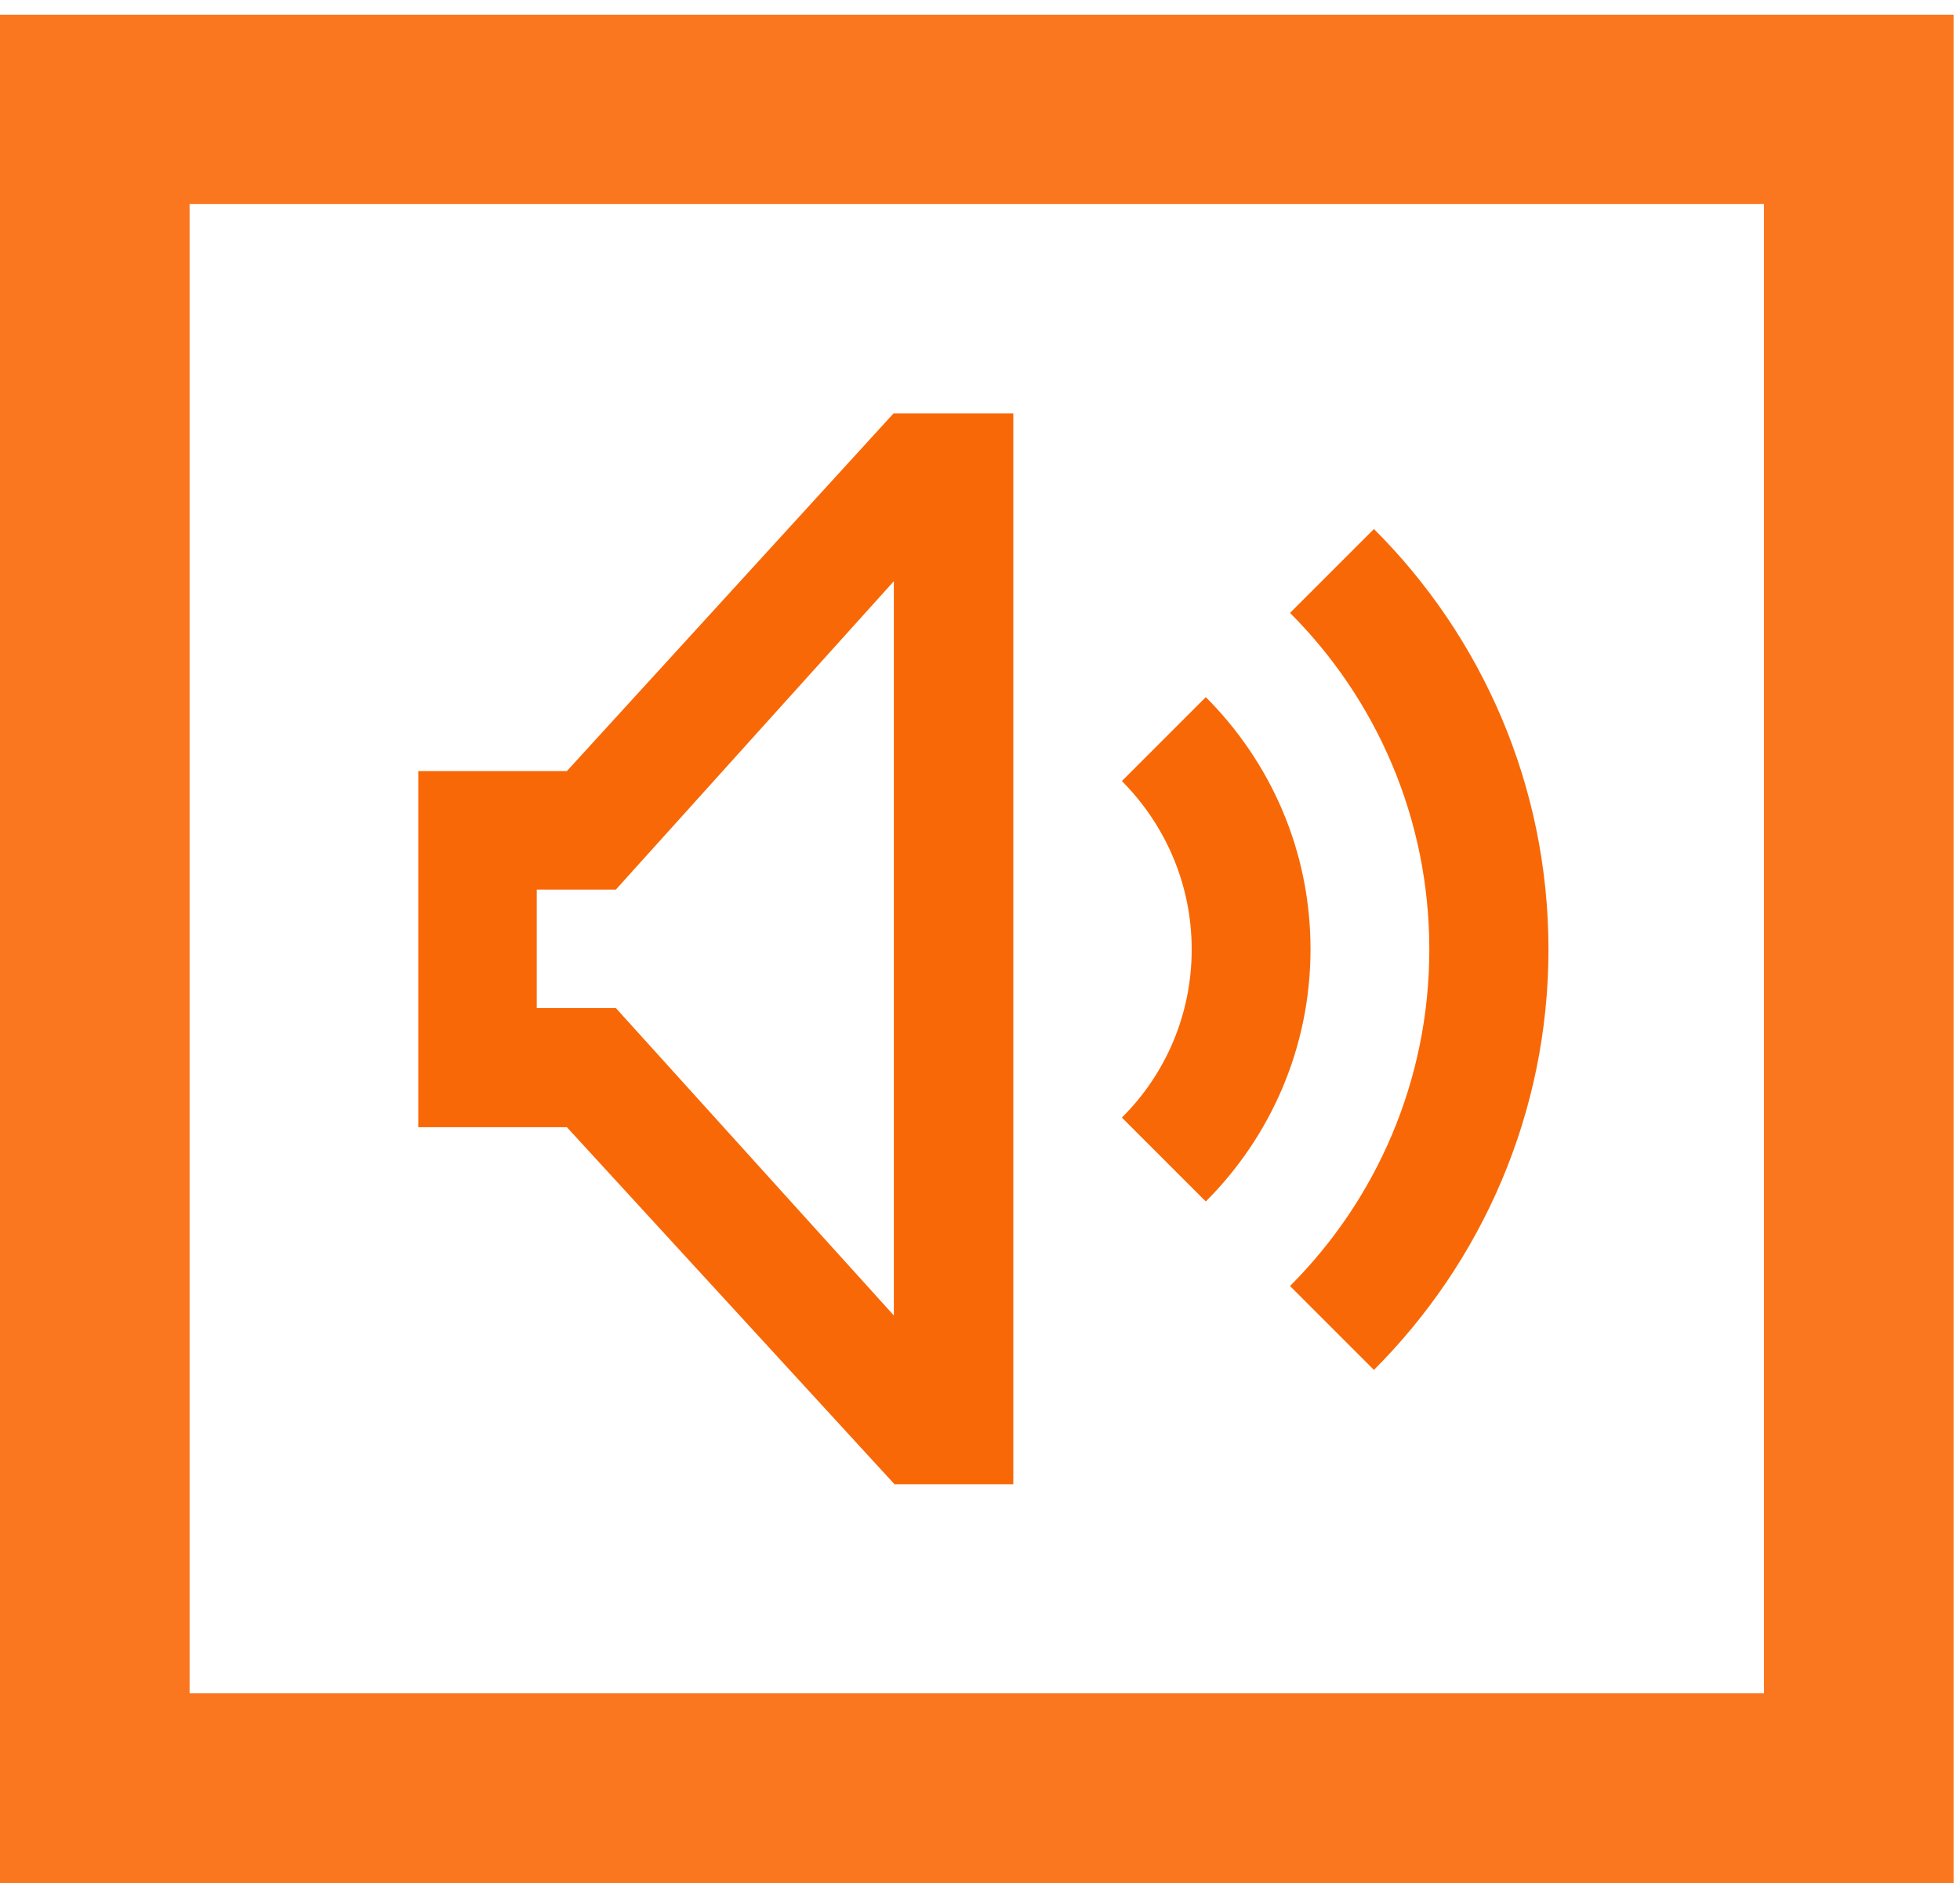
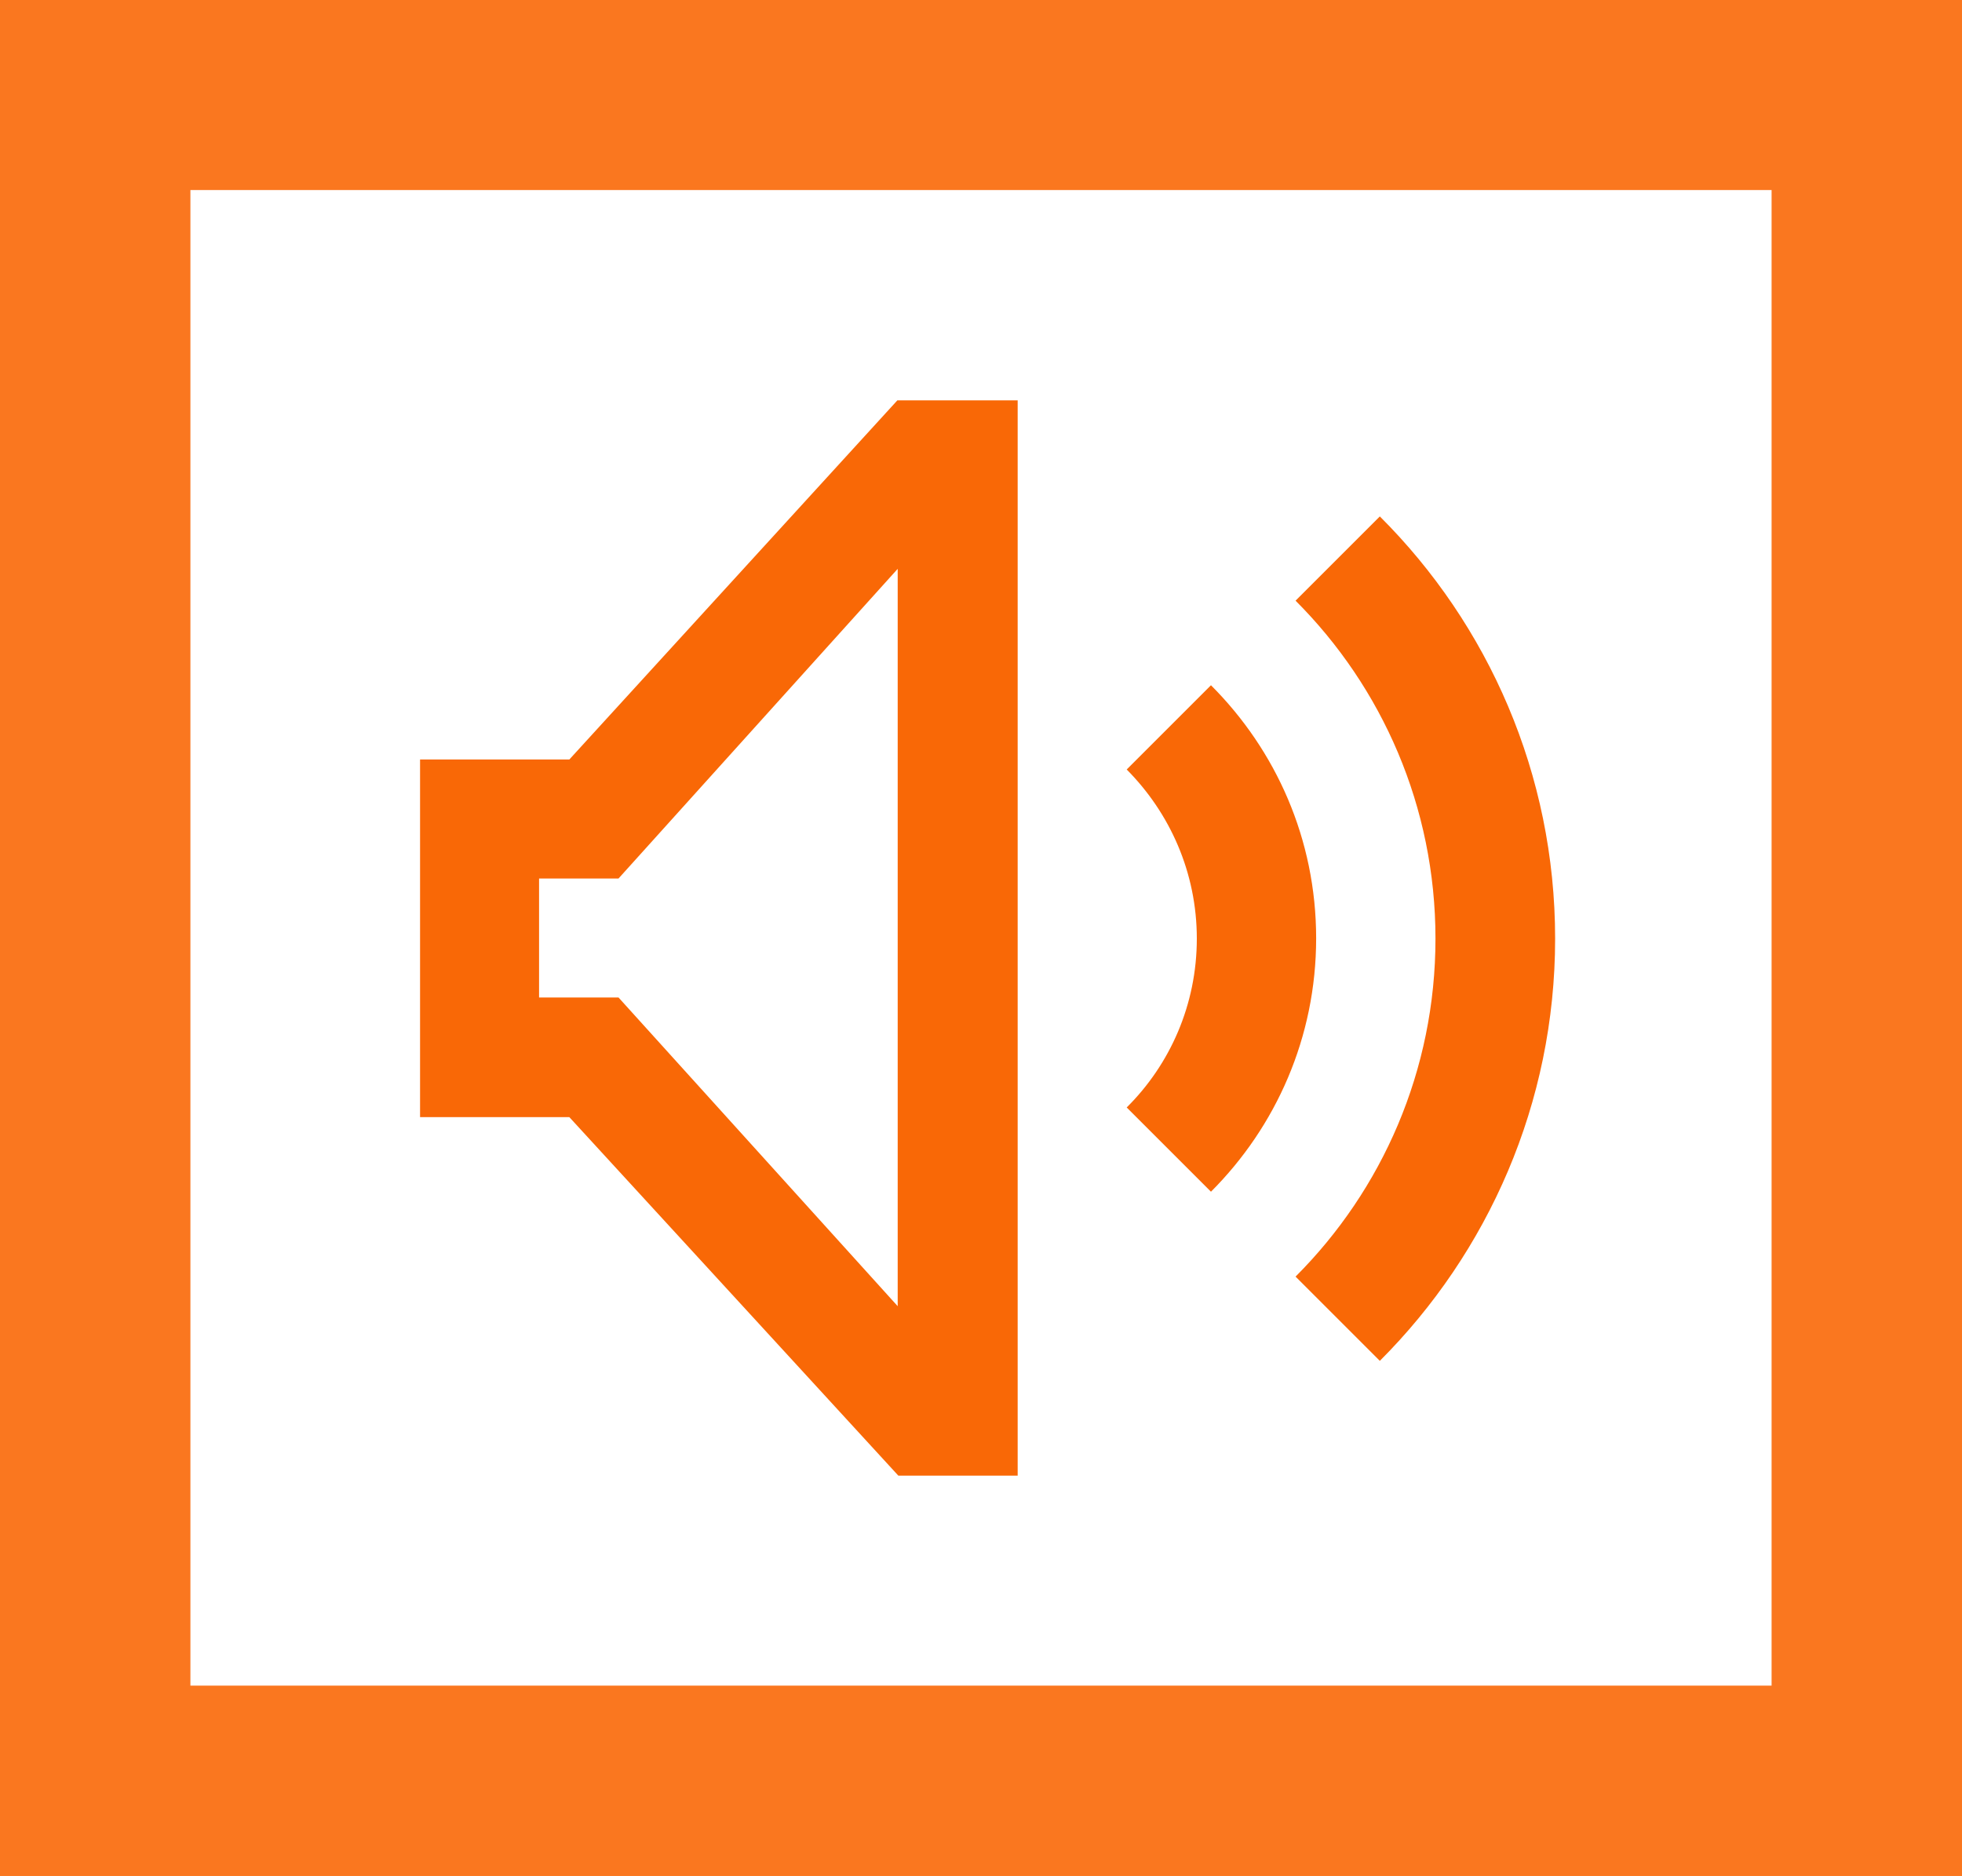
- <svg xmlns="http://www.w3.org/2000/svg" version="1.1" id="Layer_1" x="0px" y="0px" viewBox="0 202 612 590" enable-background="new 0 202 612 590" xml:space="preserve">
-   <path opacity="0.898" fill="#F96806" enable-background="new    " d="M610,790H0V206.6h610V790 M59.2,730.8h491.6V265.7H59.2" />
+ <svg xmlns="http://www.w3.org/2000/svg" version="1.1" id="Layer_1" x="0px" y="0px" viewBox="0 307.6 610 583.4" enable-background="new 0 307.6 610 583.4" xml:space="preserve">
+   <path opacity="0.898" fill="#F96806" enable-background="new    " d="M610,891H0V307.6h610V891 M59.2,831.8h491.6V366.7H59.2" />
  <g id="Icons">
    <g>
-       <path fill="#F96806" d="M376.5,419.7l-26.2,26.2c13.4,13.5,21.8,32,21.8,52.6c0,20.5-8.3,39.1-21.8,52.5l26.2,26.2    c20.2-20.2,32.7-48,32.7-78.8S396.7,439.9,376.5,419.7z" />
-       <path fill="#F96806" d="M429,367.2l-26.2,26.2c26.9,26.9,43.5,64.1,43.5,105.1s-16.6,78.2-43.5,105.1l26.2,26.2    c33.6-33.6,54.5-80.1,54.5-131.3S462.7,400.8,429,367.2z" />
-       <path fill="#F96806" d="M279.1,383.5v229.3l-86.8-96h-24.7v-37h24.7L279.1,383.5 M316.3,331.1H279l-102,111.7h-46.4V554h46.4    l102.3,111.5h37.1V331.1L316.3,331.1z" />
+       <path fill="#F96806" d="M376.5,520.7l-26.2,26.2c13.4,13.5,21.8,32,21.8,52.6c0,20.5-8.3,39.1-21.8,52.5l26.2,26.2    c20.2-20.2,32.7-48,32.7-78.8S396.7,540.9,376.5,520.7z" />
+       <path fill="#F96806" d="M429,468.2l-26.2,26.2c26.9,26.9,43.5,64.1,43.5,105.1s-16.6,78.2-43.5,105.1l26.2,26.2    c33.6-33.6,54.5-80.1,54.5-131.3S462.7,501.8,429,468.2z" />
+       <path fill="#F96806" d="M279.1,484.5v229.3l-86.8-96h-24.7v-37h24.7L279.1,484.5 M316.3,432.1H279L177,543.8h-46.4V655H177    l102.3,111.5h37.1V432.1H316.3z" />
    </g>
  </g>
</svg>
